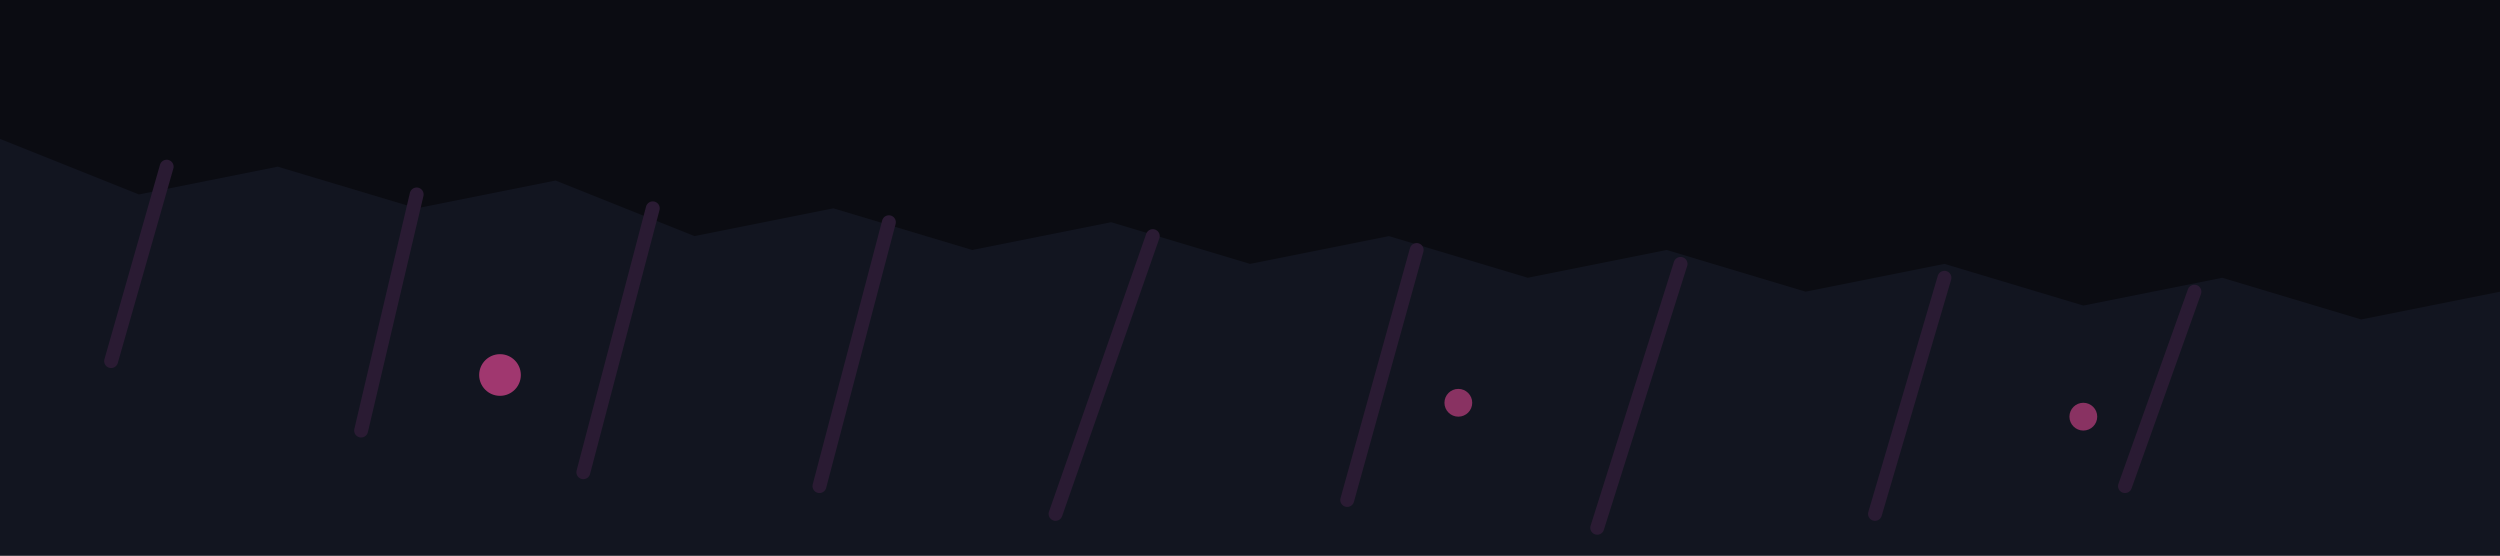
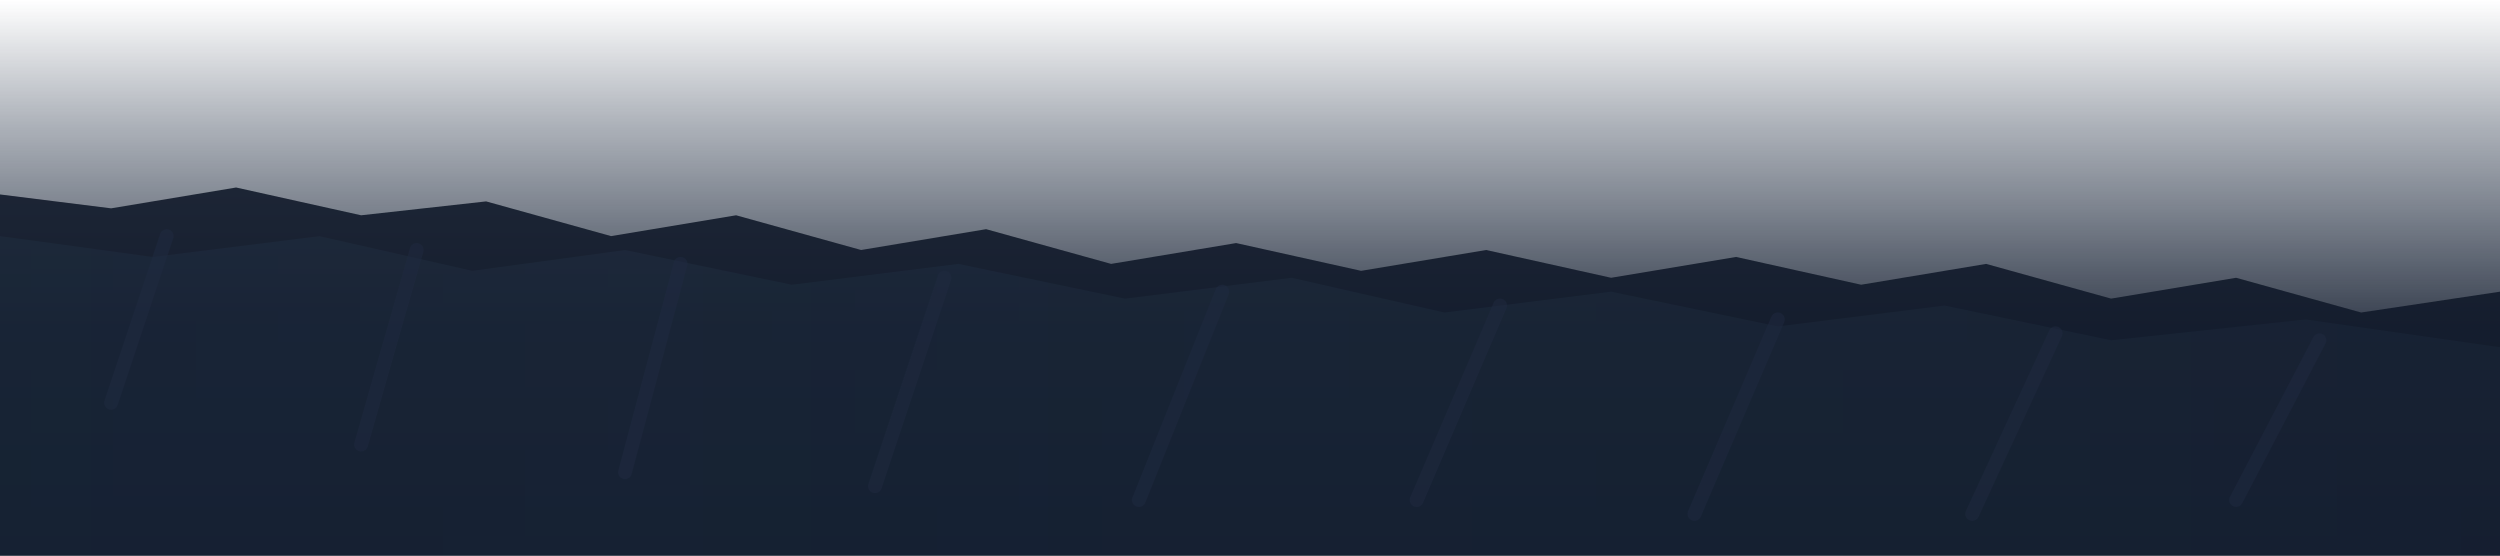
<svg xmlns="http://www.w3.org/2000/svg" width="360" height="80" viewBox="0 0 360 80" fill="none">
-   <rect width="360" height="80" fill="#0b0c12" />
-   <path d="M0 20 L20 28 L40 24 L60 30 L80 26 L100 34 L120 30 L140 36 L160 32 L180 38 L200 34 L220 40 L240 36 L260 42 L280 38 L300 44 L320 40 L340 46 L360 42 L360 80 L0 80 Z" fill="#121520" />
-   <path d="M24 24 L16 52" stroke="#2a1b33" stroke-width="2" stroke-linecap="round" />
-   <path d="M60 28 L52 62" stroke="#2a1b33" stroke-width="2" stroke-linecap="round" />
-   <path d="M94 30 L84 68" stroke="#2a1b33" stroke-width="2" stroke-linecap="round" />
-   <path d="M128 32 L118 70" stroke="#2a1b33" stroke-width="2" stroke-linecap="round" />
-   <path d="M166 34 L152 74" stroke="#2a1b33" stroke-width="2" stroke-linecap="round" />
-   <path d="M204 36 L194 72" stroke="#2a1b33" stroke-width="2" stroke-linecap="round" />
-   <path d="M242 38 L230 76" stroke="#2a1b33" stroke-width="2" stroke-linecap="round" />
-   <path d="M280 40 L270 74" stroke="#2a1b33" stroke-width="2" stroke-linecap="round" />
-   <path d="M316 42 L306 70" stroke="#2a1b33" stroke-width="2" stroke-linecap="round" />
-   <circle cx="72" cy="54" r="3" fill="#ff4fa3" opacity="0.6" />
-   <circle cx="210" cy="58" r="2" fill="#ff4fa3" opacity="0.5" />
-   <circle cx="300" cy="60" r="2" fill="#ff4fa3" opacity="0.5" />
+   <defs>
+     <linearGradient id="ground_base" x1="0" y1="0" x2="0" y2="1">
+       <stop offset="0%" stop-color="#122036" stop-opacity="0.00" />
+       <stop offset="22%" stop-color="#122036" stop-opacity="0.34" />
+       <stop offset="58%" stop-color="#0e182a" stop-opacity="0.82" />
+       <stop offset="100%" stop-color="#0a111f" stop-opacity="0.98" />
+     </linearGradient>
+     <linearGradient id="ground_tint" x1="0" y1="0" x2="1" y2="0">
+       <stop offset="0%" stop-color="#2a3f56" stop-opacity="0.20" />
+       <stop offset="50%" stop-color="#304c63" stop-opacity="0.14" />
+       <stop offset="100%" stop-color="#27394f" stop-opacity="0.18" />
+     </linearGradient>
+   </defs>
+   <rect width="360" height="80" fill="url(#ground_base)" />
+   <path d="M0 28 L16 30 L34 27 L52 31 L70 29 L88 34 L106 31 L124 36 L142 33 L160 38 L178 35 L196 39 L214 36 L232 40 L250 37 L268 41 L286 38 L304 43 L322 40 L340 45 L360 42 L360 80 L0 80 Z" fill="#111a2a" opacity="0.90" />
+   <path d="M0 34 L22 37 L46 34 L68 39 L90 36 L114 41 L138 38 L162 43 L186 40 L208 45 L232 42 L256 47 L280 44 L304 49 L332 46 L360 50 L360 80 L0 80 Z" fill="url(#ground_tint)" />
+   <path d="M24 34 L16 58" stroke="#1f2940" stroke-width="2" stroke-linecap="round" opacity="0.55" />
+   <path d="M60 36 L52 64" stroke="#1f2940" stroke-width="2" stroke-linecap="round" opacity="0.52" />
+   <path d="M98 38 L90 68" stroke="#1f2940" stroke-width="2" stroke-linecap="round" opacity="0.54" />
+   <path d="M136 40 L126 70" stroke="#1f2940" stroke-width="2" stroke-linecap="round" opacity="0.50" />
+   <path d="M176 42 L164 72" stroke="#1f2940" stroke-width="2" stroke-linecap="round" opacity="0.53" />
+   <path d="M216 44 L204 72" stroke="#1f2940" stroke-width="2" stroke-linecap="round" opacity="0.50" />
+   <path d="M256 46 L244 74" stroke="#1f2940" stroke-width="2" stroke-linecap="round" opacity="0.52" />
+   <path d="M296 48 L284 74" stroke="#1f2940" stroke-width="2" stroke-linecap="round" opacity="0.50" />
+   <path d="M334 49 L322 72" stroke="#1f2940" stroke-width="2" stroke-linecap="round" opacity="0.48" />
</svg>
